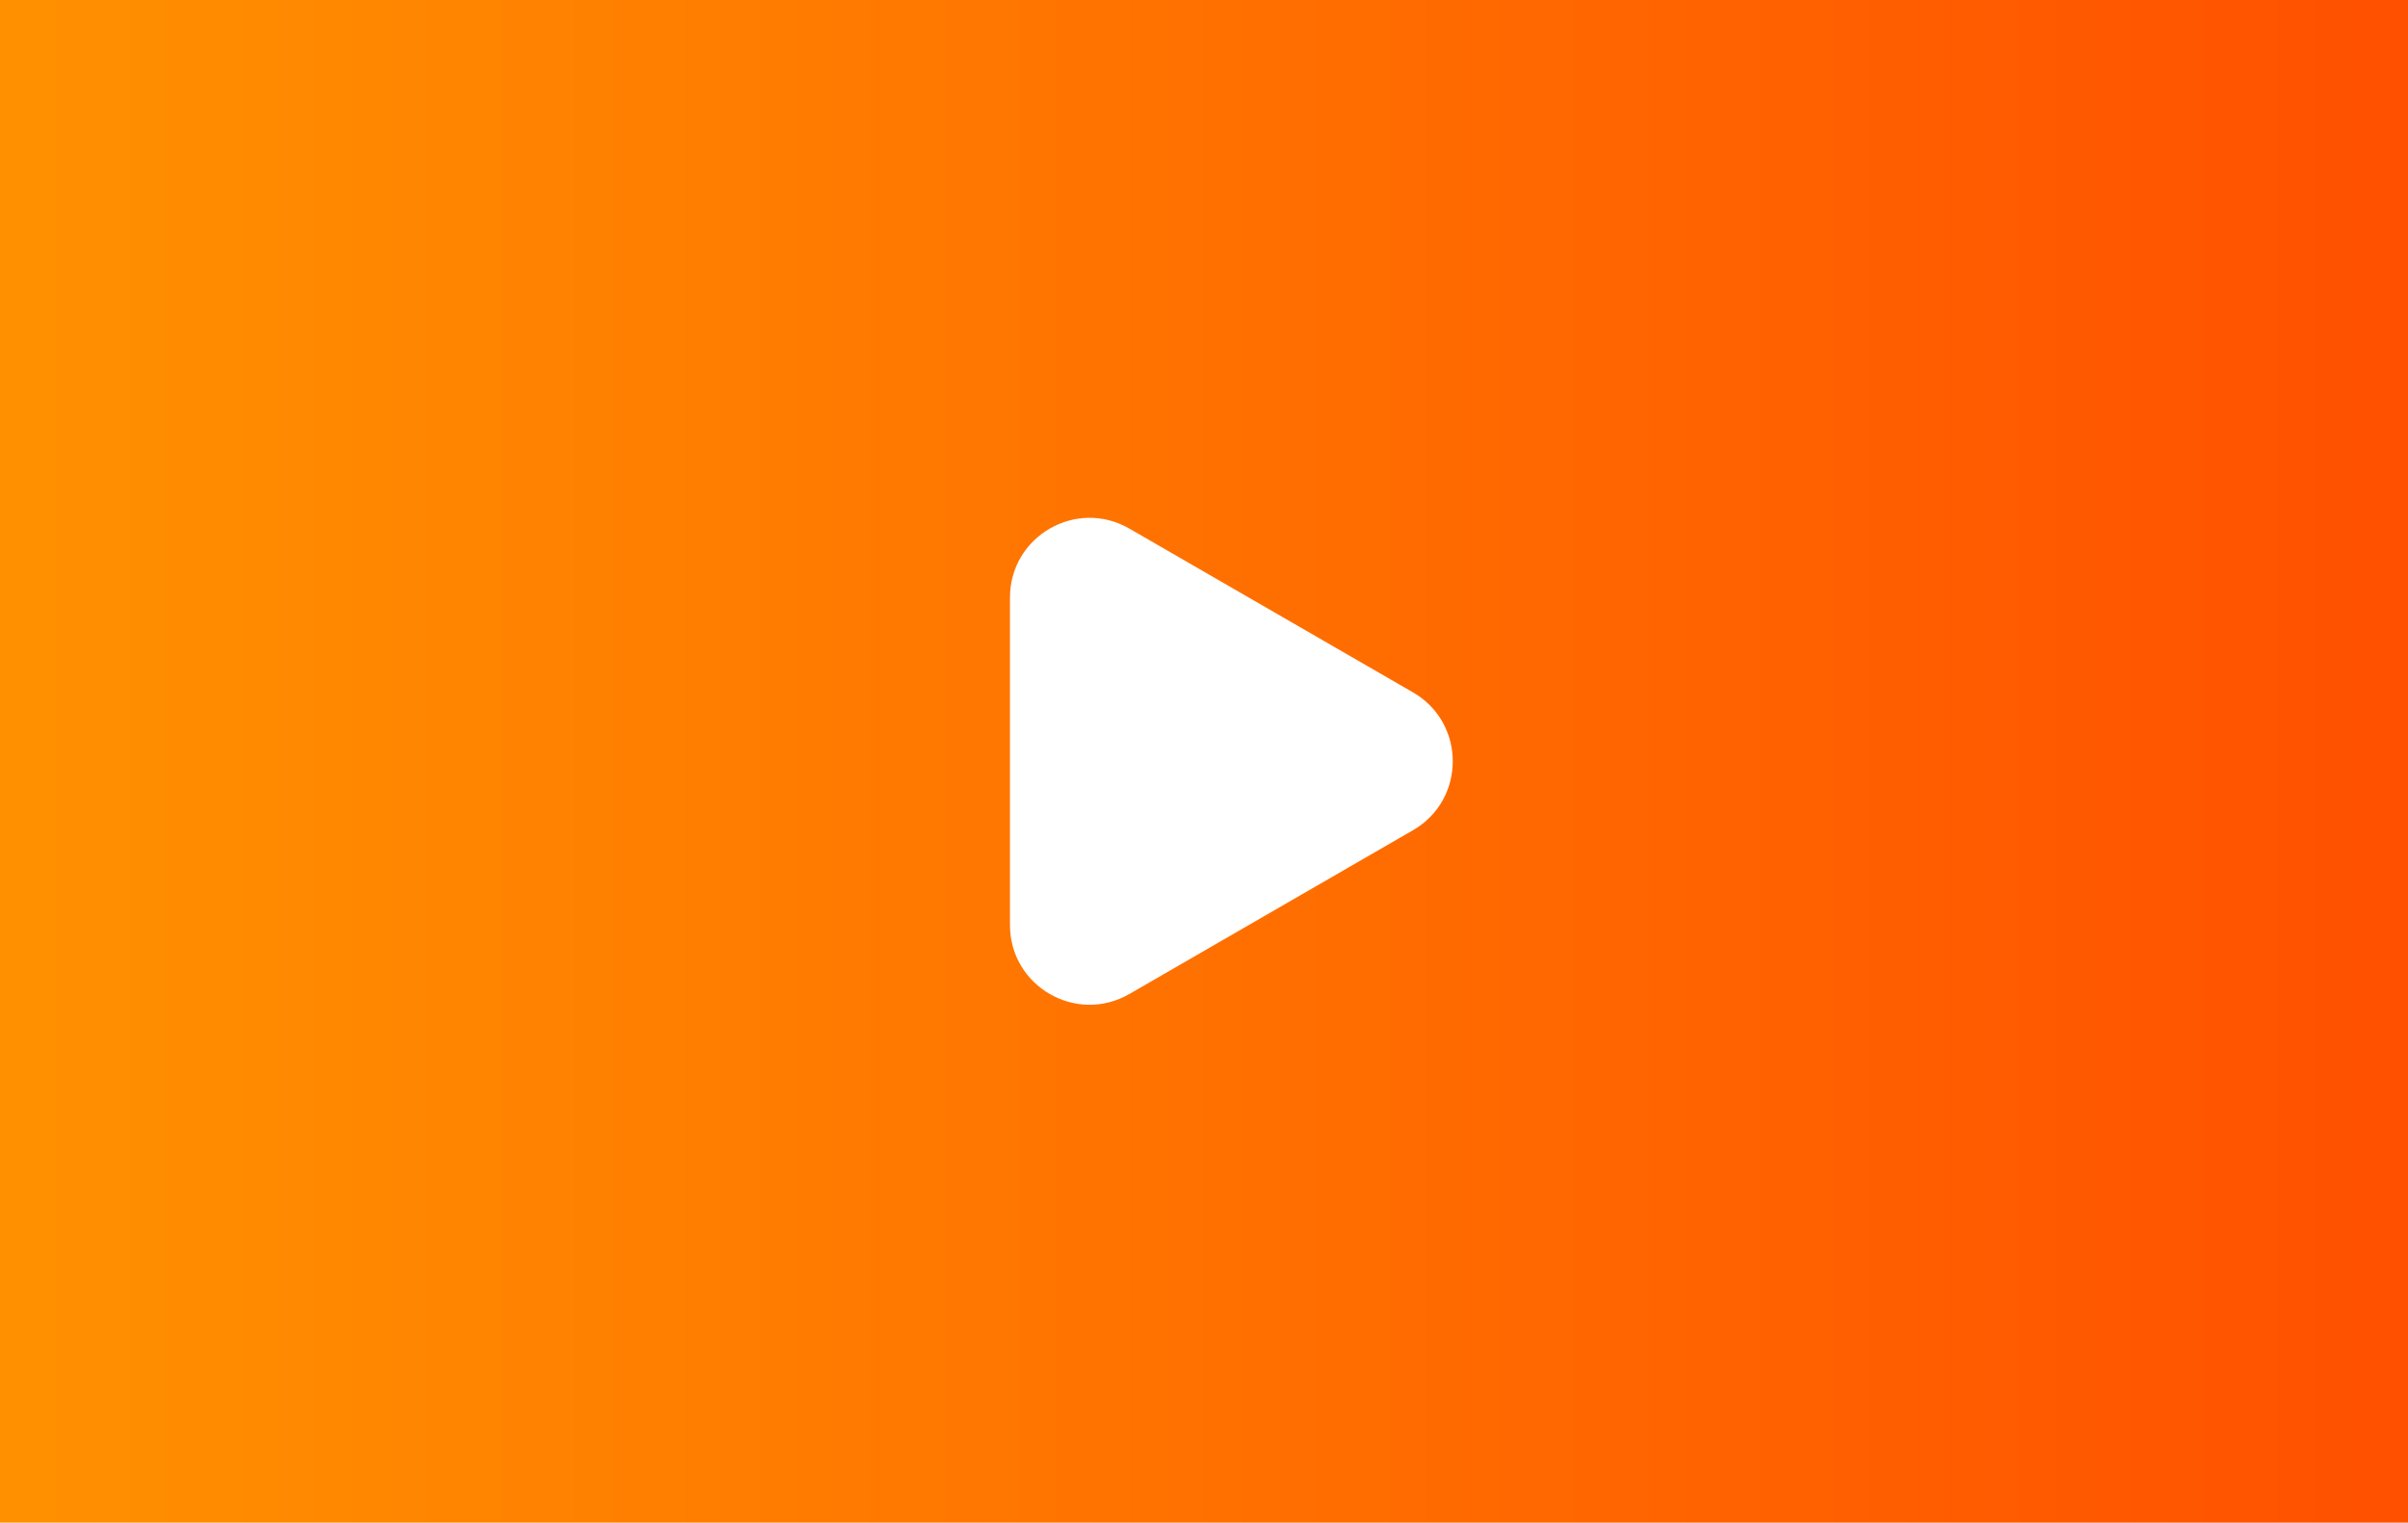
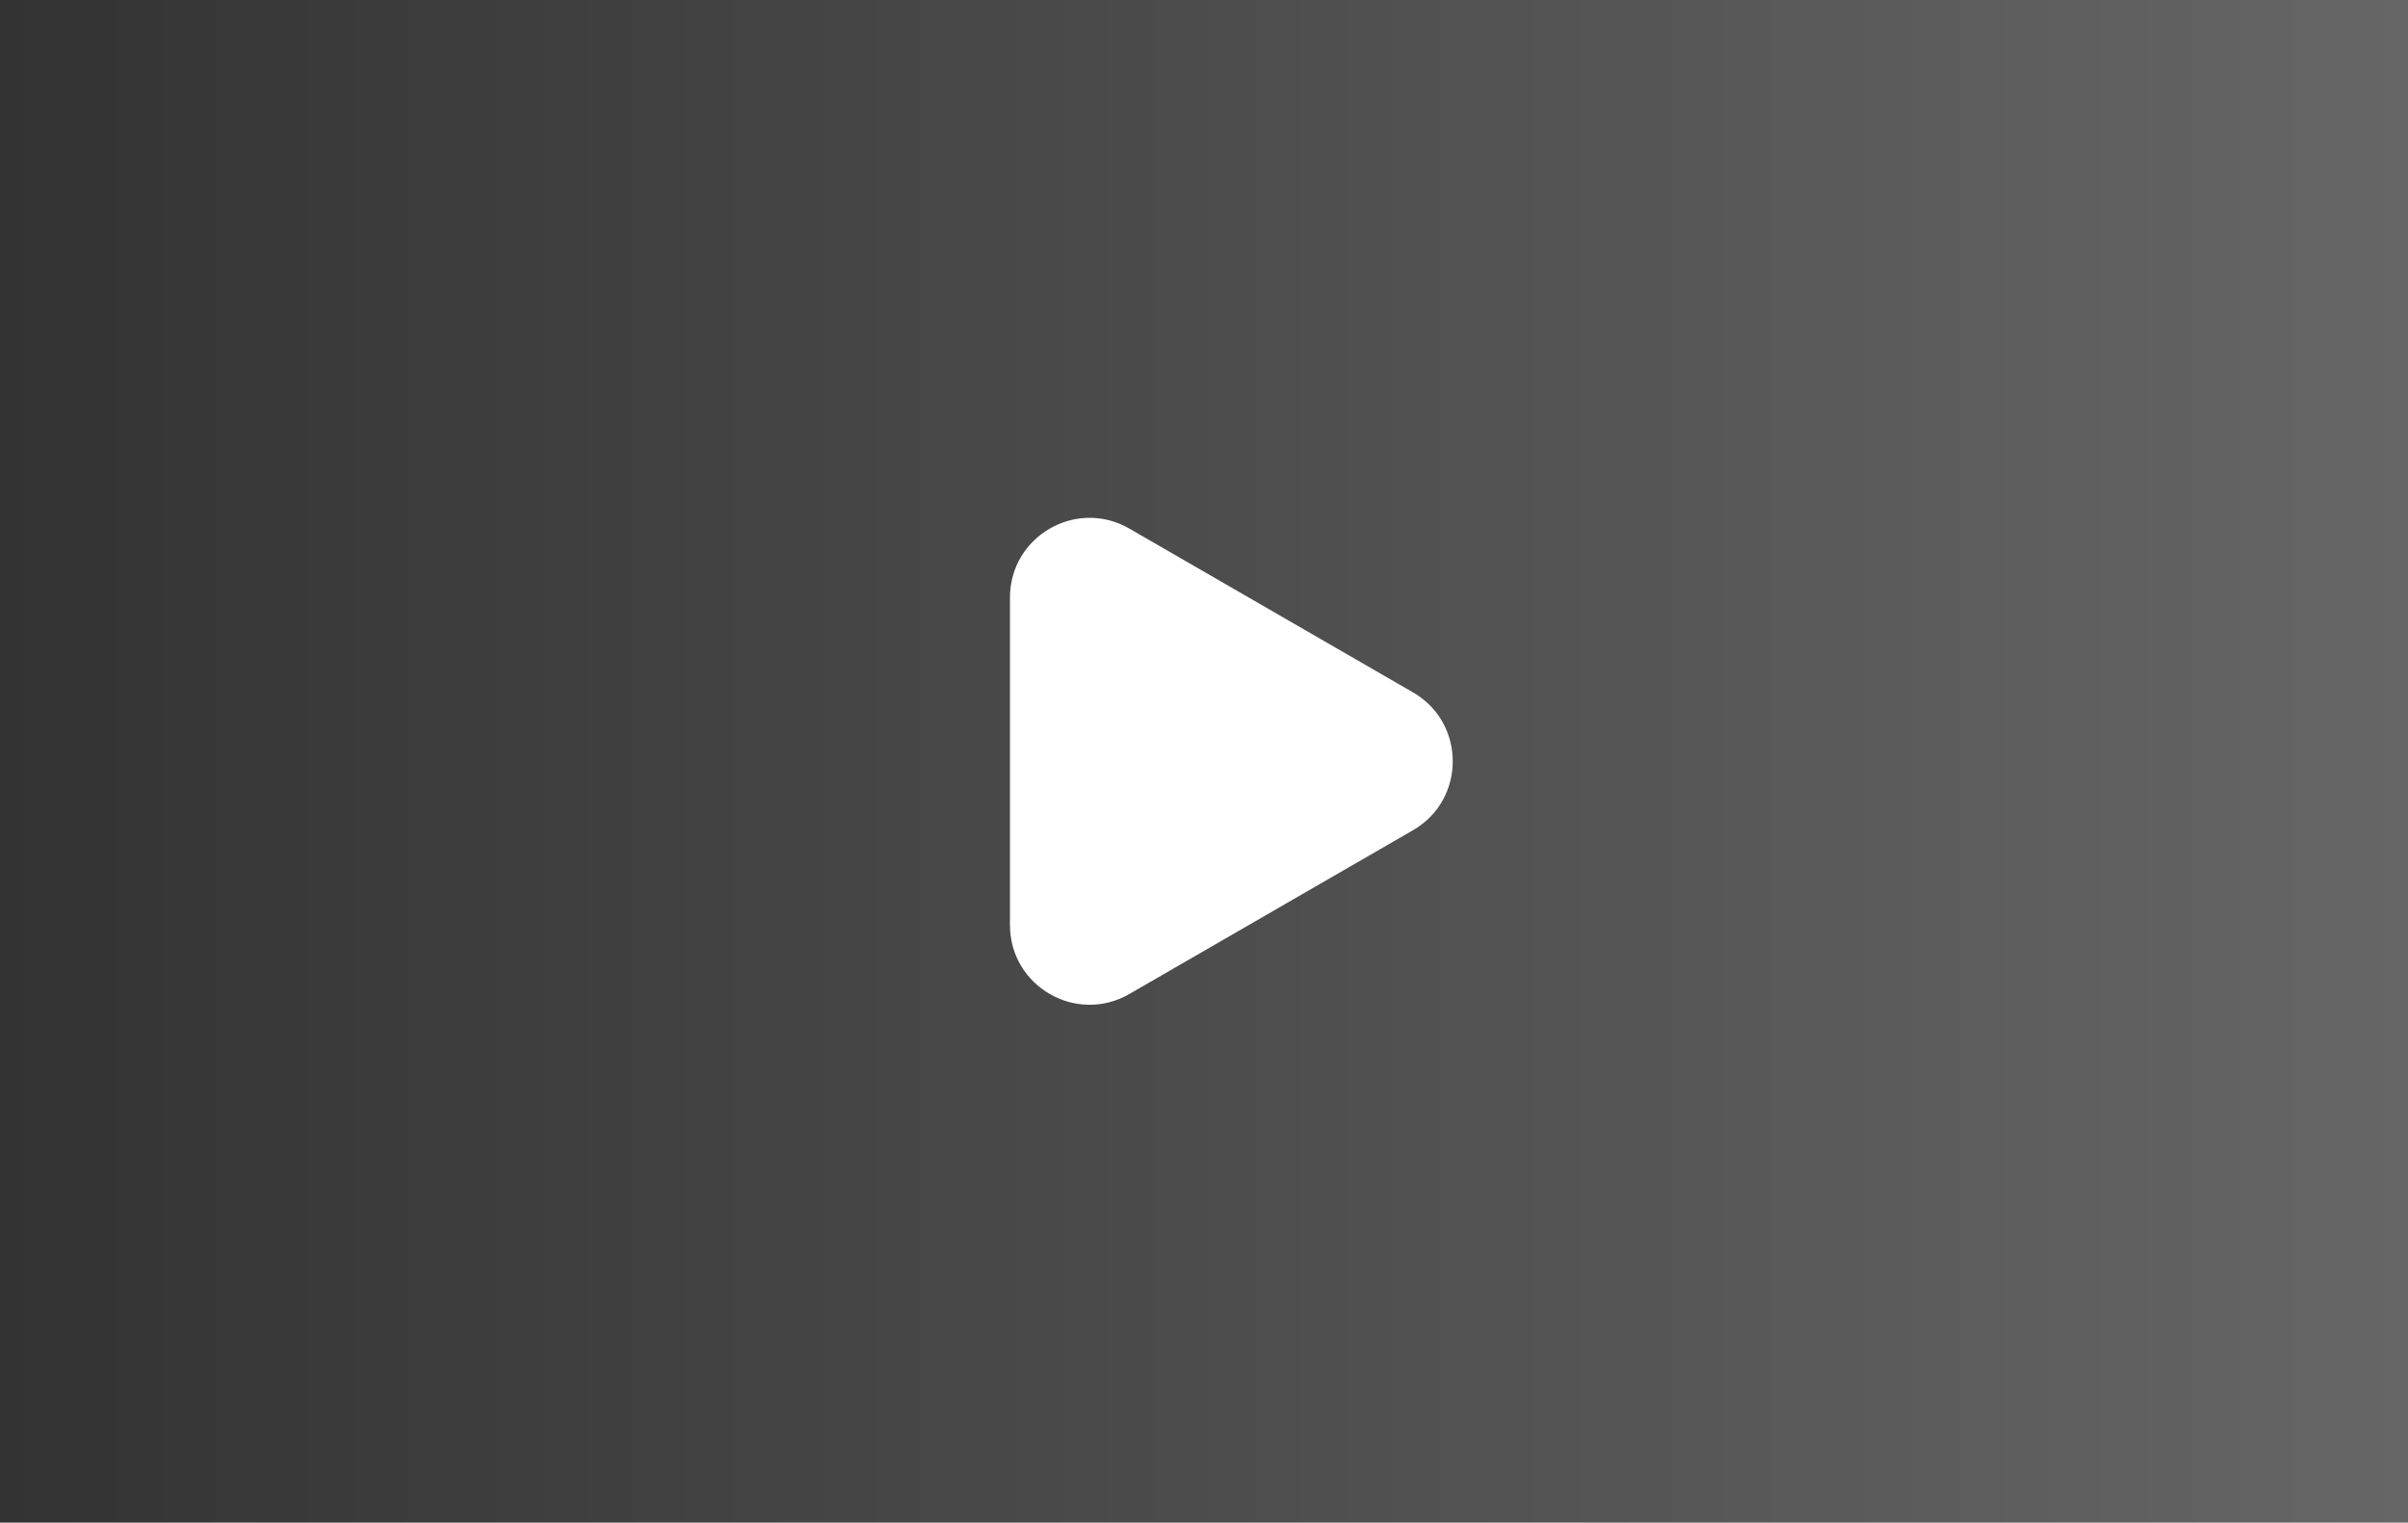
<svg xmlns="http://www.w3.org/2000/svg" width="242" height="153" viewBox="0 0 242 153" fill="none">
  <rect width="242" height="153" fill="url(#paint0_linear_650_4103)" />
  <path d="M142 69.572C147.333 72.651 147.333 80.349 142 83.428L113.5 99.883C108.167 102.962 101.5 99.113 101.5 92.954L101.5 60.045C101.5 53.887 108.167 50.038 113.5 53.117L142 69.572Z" fill="white" />
  <defs>
    <linearGradient id="paint0_linear_650_4103" x1="-1.67472e-05" y1="0" x2="242" y2="0" gradientUnits="userSpaceOnUse">
-       <stop stop-color="#FF9100" />
-       <stop offset="1" stop-color="#FF5000" />
+       <stop stop-color="#333333" />
+       <stop offset="1" stop-color="#666666" />
    </linearGradient>
  </defs>
</svg>
